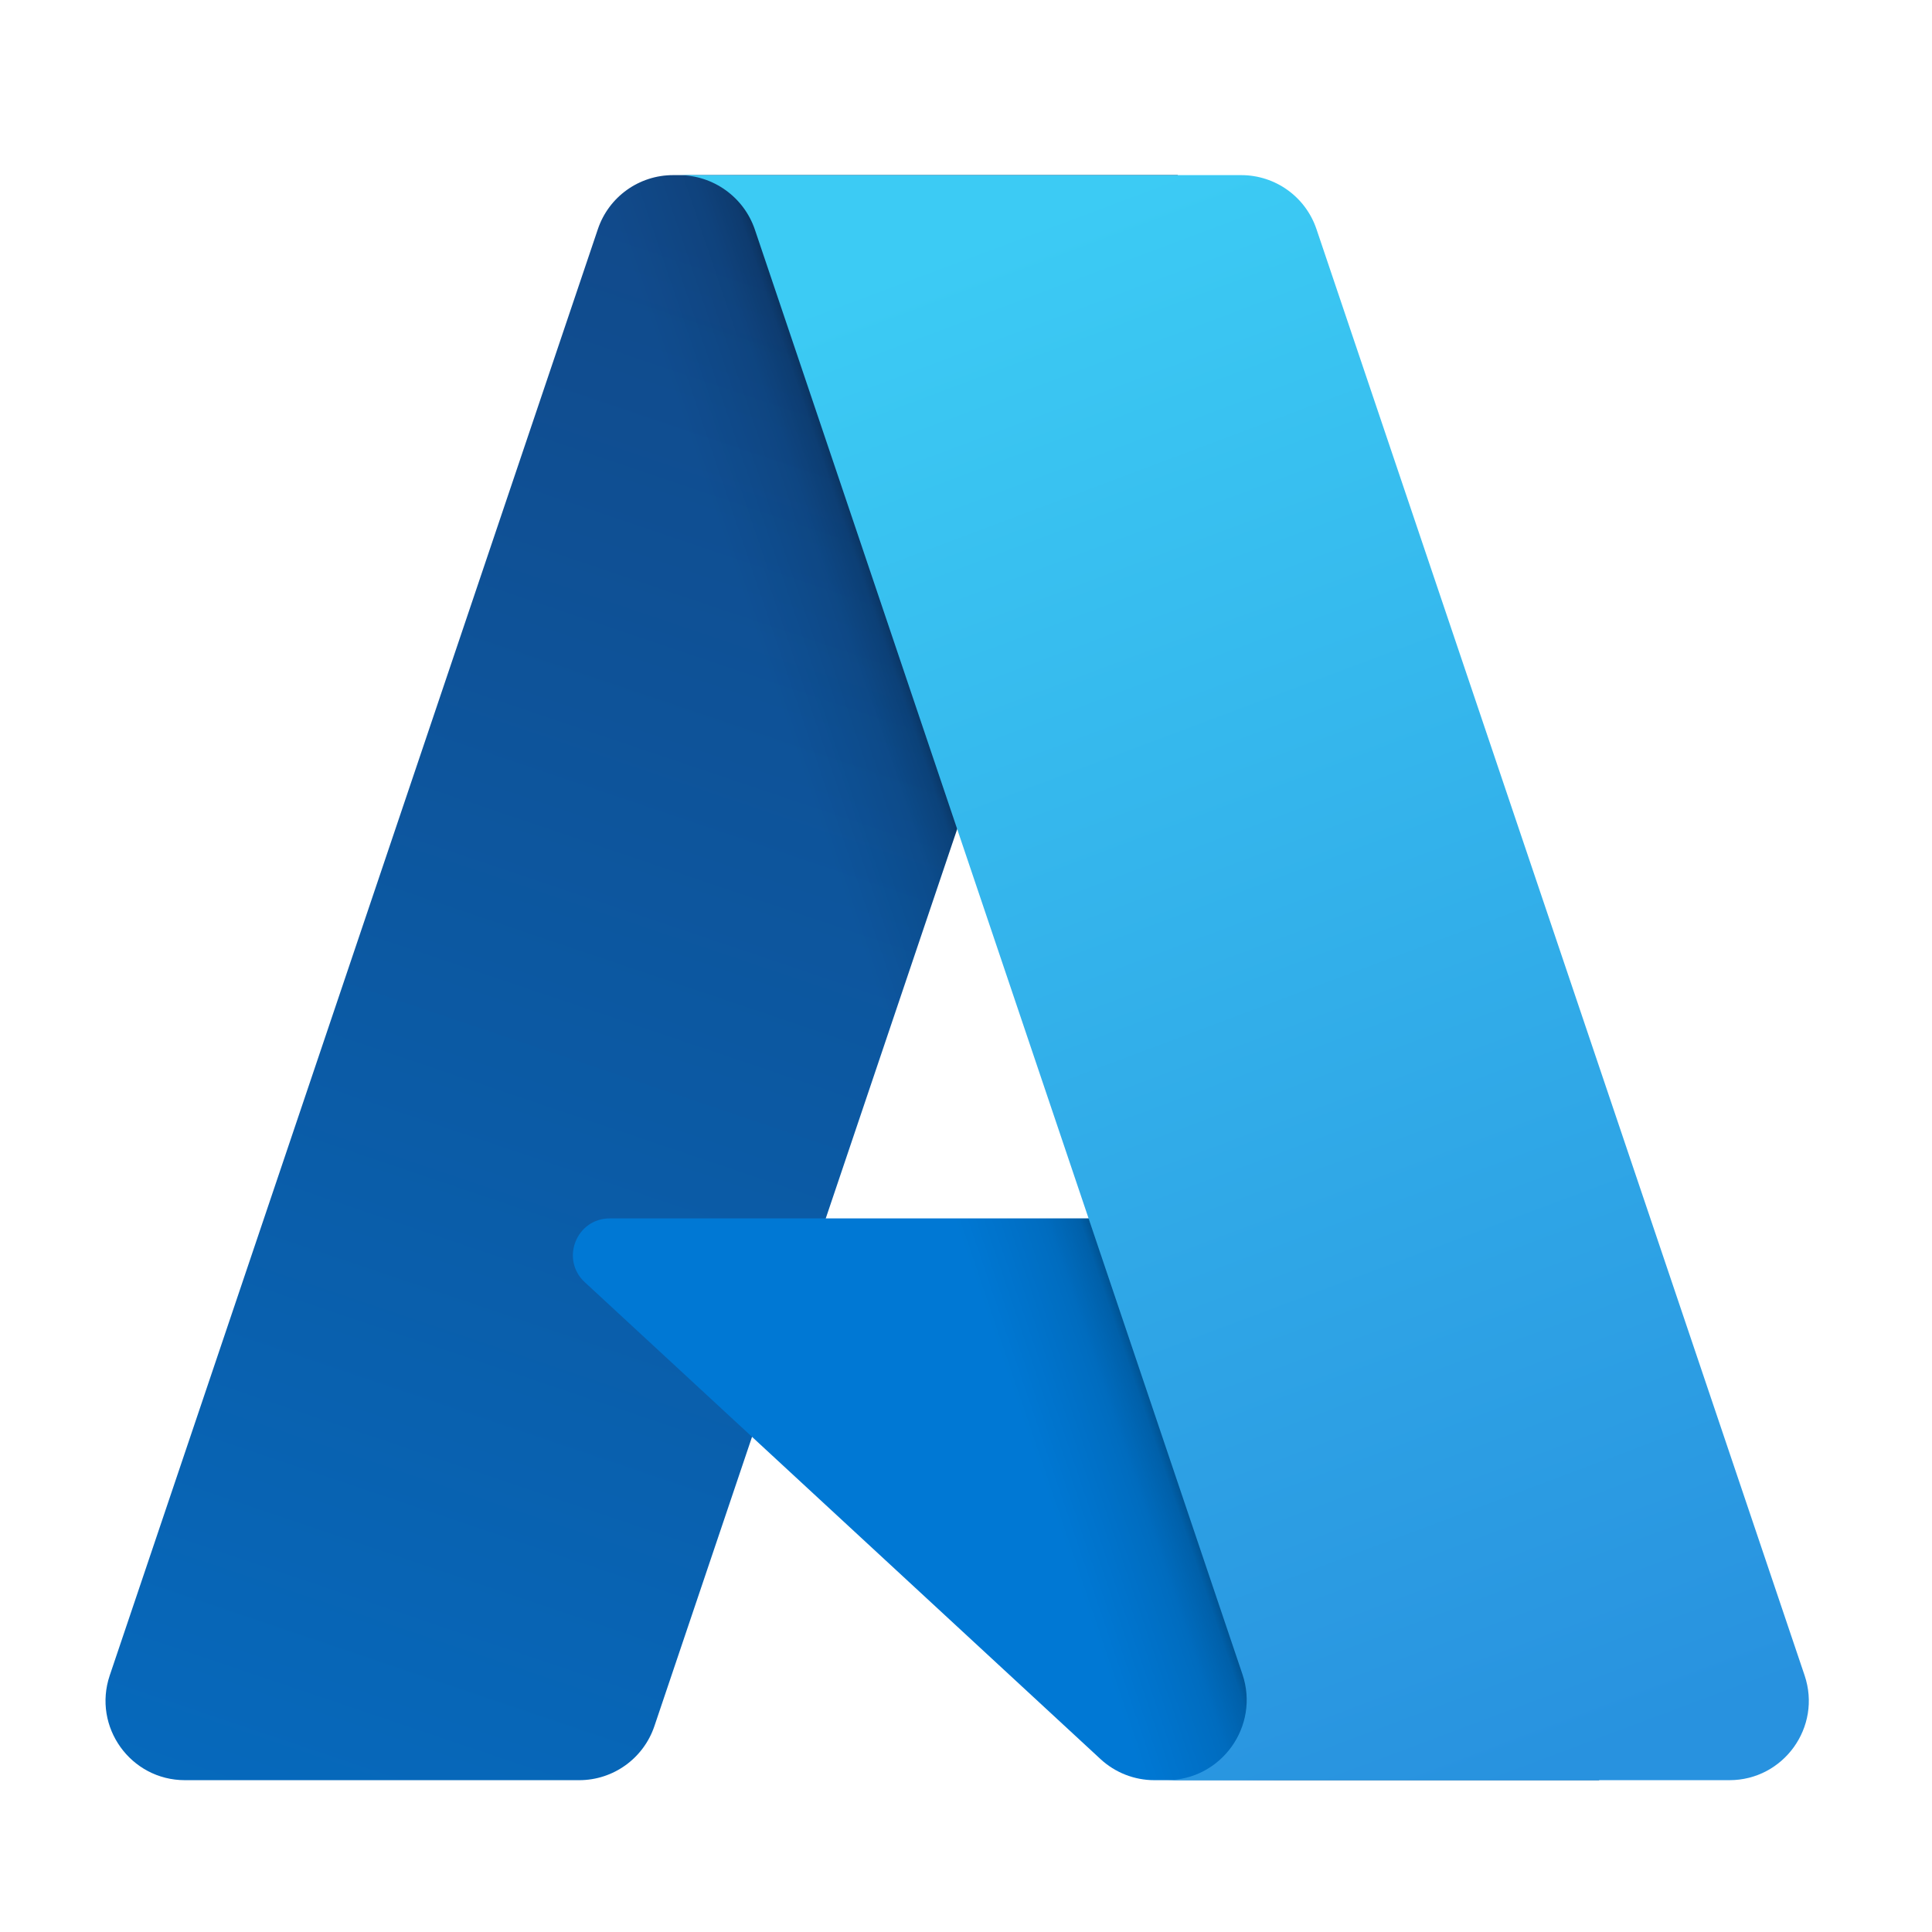
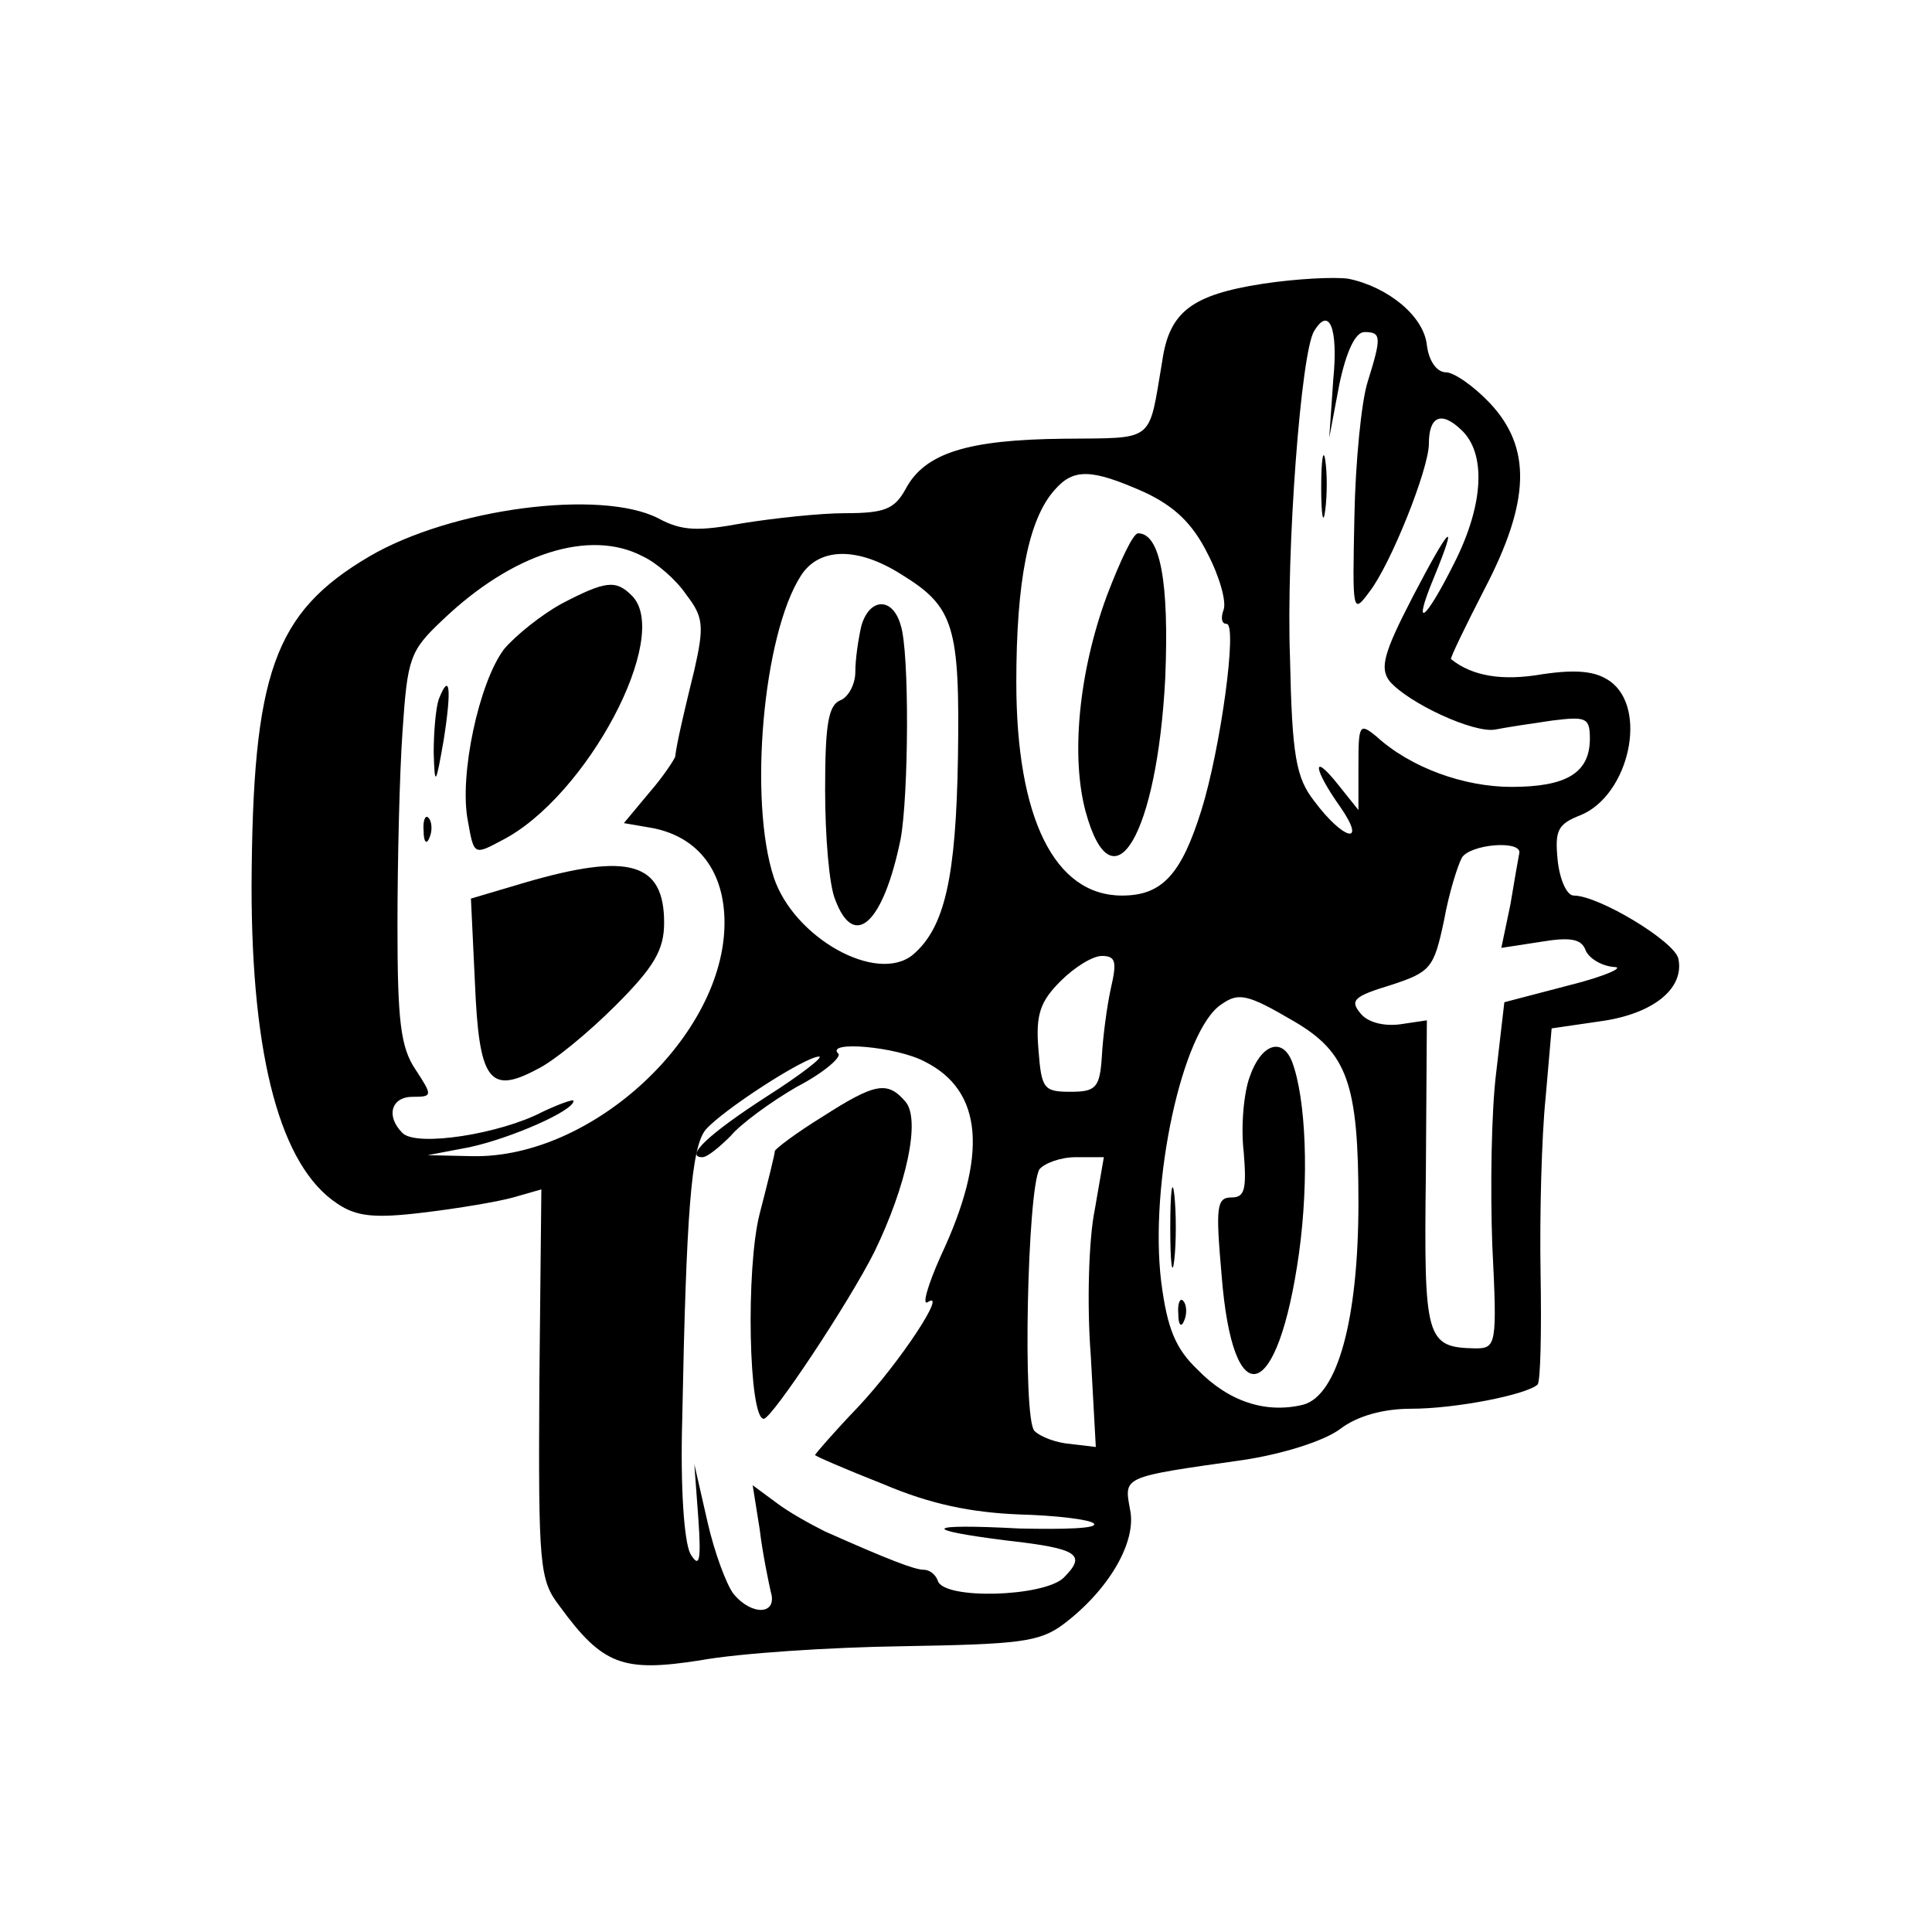
- <svg xmlns="http://www.w3.org/2000/svg" width="100%" height="100%" viewBox="0 0 65 65" fill="none">
-   <path d="M20.115 7.708C20.481 6.622 21.499 5.892 22.645 5.892H39.628L22.016 58.075C21.649 59.161 20.632 59.892 19.486 59.892H6.222C4.395 59.892 3.108 58.098 3.692 56.368L20.115 7.708Z" fill="url(#paint0_linear_2532_530598)" />
-   <path d="M47.224 40.992H20.514C19.388 40.992 18.847 42.374 19.674 43.138L37.025 59.182C37.519 59.639 38.166 59.892 38.838 59.892H53.803L47.224 40.992Z" fill="#0078D4" />
-   <path d="M22.645 5.892C21.499 5.892 20.481 6.622 20.115 7.708L3.692 56.368C3.108 58.098 4.395 59.892 6.222 59.892H19.486C20.631 59.892 21.649 59.161 22.016 58.075L25.283 48.394L36.834 59.174C37.328 59.635 37.979 59.892 38.655 59.892H53.803L47.224 40.992H27.781L39.628 5.892H22.645Z" fill="url(#paint1_linear_2532_530598)" />
-   <path d="M44.291 7.708C43.925 6.622 42.907 5.892 41.761 5.892H22.753H22.84C23.998 5.892 25.027 6.631 25.398 7.728L41.8 56.328C42.391 58.078 41.089 59.892 39.242 59.892H38.953H58.184C60.01 59.892 61.298 58.098 60.714 56.368L44.291 7.708Z" fill="url(#paint2_linear_2532_530598)" />
-   <defs>
-     <linearGradient id="paint0_linear_2532_530598" x1="22.551" y1="7.761" x2="4.939" y2="59.79" gradientUnits="userSpaceOnUse">
-       <stop stop-color="#114A8B" />
-       <stop offset="1" stop-color="#0669BC" />
-     </linearGradient>
-     <linearGradient id="paint1_linear_2532_530598" x1="36.622" y1="40.997" x2="32.551" y2="42.374" gradientUnits="userSpaceOnUse">
-       <stop stop-opacity="0.3" />
-       <stop offset="0.071" stop-opacity="0.2" />
-       <stop offset="0.321" stop-opacity="0.1" />
-       <stop offset="0.623" stop-opacity="0.05" />
-       <stop offset="1" stop-opacity="0" />
-     </linearGradient>
-     <linearGradient id="paint2_linear_2532_530598" x1="33.716" y1="7.761" x2="53.049" y2="59.267" gradientUnits="userSpaceOnUse">
-       <stop stop-color="#3CCBF4" />
-       <stop offset="1" stop-color="#2892DF" />
-     </linearGradient>
-   </defs>
+ <svg xmlns="http://www.w3.org/2000/svg" version="1.0" width="192pt" height="192pt" viewBox="0 0 192 192" preserveAspectRatio="xMidYMid meet">
+   <g transform="translate(0,192) scale(0.1,-0.1)" fill="#000000" stroke="none">
+     <path d="M1255 1638 c-71 -11 -93 -28 -100 -77 -14 -82 -6 -76 -98 -77 -95 -1 -138 -14 -157 -50 -11 -20 -21 -24 -60 -24 -25 0 -71 -5 -102 -10 -44 -8 -60 -8 -84 5 -57 29 -205 10 -287 -38 -95 -56 -116 -116 -117 -328 0 -171 29 -278 85 -315 19 -13 37 -15 86 -9 34 4 75 11 89 15 l28 8 -2 -193 c-1 -181 0 -195 20 -221 43 -59 63 -66 140 -54 38 7 129 13 201 14 116 2 136 4 160 22 45 34 73 82 66 114 -6 33 -8 32 112 49 40 6 81 19 97 31 17 13 43 20 70 20 45 0 115 14 126 24 3 3 4 53 3 111 -1 57 1 135 5 174 l6 69 48 7 c52 7 84 32 78 62 -3 17 -79 63 -104 63 -7 0 -14 16 -16 35 -3 30 0 36 23 45 48 20 67 106 29 133 -14 10 -33 12 -67 7 -40 -7 -70 -2 -91 15 -1 1 14 32 33 69 46 88 47 141 6 185 -16 17 -36 31 -44 31 -9 0 -17 11 -19 27 -3 29 -39 58 -78 66 -14 2 -52 0 -85 -5z m70 -95 l-4 -58 10 53 c7 33 16 52 25 52 17 0 17 -5 3 -50 -6 -19 -12 -79 -13 -133 -2 -96 -2 -98 15 -75 21 27 59 122 59 147 0 27 12 33 32 14 25 -23 23 -74 -7 -133 -29 -58 -42 -67 -20 -14 25 61 16 52 -21 -19 -29 -56 -33 -71 -23 -84 19 -22 84 -52 105 -48 10 2 36 6 57 9 33 4 37 3 37 -18 0 -34 -23 -48 -78 -48 -47 0 -100 19 -134 50 -17 14 -18 12 -18 -29 l0 -44 -20 25 c-27 34 -25 16 2 -22 27 -39 3 -33 -26 6 -18 23 -22 45 -24 142 -4 107 11 305 24 325 15 25 24 3 19 -48z m-188 -112 c30 -14 48 -31 63 -61 12 -23 19 -48 16 -56 -3 -8 -2 -14 3 -14 11 0 -6 -124 -25 -185 -20 -64 -39 -85 -79 -85 -67 0 -105 77 -105 212 0 100 12 162 38 191 19 22 37 21 89 -2z m-498 -64 c13 -6 33 -23 43 -38 17 -22 18 -31 8 -75 -16 -65 -18 -78 -19 -86 -1 -3 -12 -20 -26 -36 l-25 -30 29 -5 c45 -9 71 -43 71 -94 0 -112 -131 -234 -250 -232 l-45 1 42 8 c41 9 103 36 103 46 0 2 -14 -3 -31 -11 -42 -22 -125 -35 -139 -21 -17 17 -11 36 10 36 20 0 20 1 3 27 -15 22 -18 49 -18 143 0 63 2 150 5 193 5 73 7 80 40 111 69 66 146 91 199 63z m257 -18 c52 -32 58 -51 56 -182 -2 -119 -13 -169 -45 -196 -36 -29 -118 17 -138 77 -25 76 -11 241 27 300 18 28 56 29 100 1z m614 -276 c-1 -5 -5 -28 -9 -52 l-9 -43 39 6 c30 5 41 3 45 -9 4 -8 16 -15 28 -16 11 0 -8 -9 -44 -18 l-65 -17 -8 -69 c-5 -39 -6 -116 -4 -172 5 -100 4 -103 -17 -103 -49 1 -51 9 -49 173 l1 153 -27 -4 c-16 -2 -32 2 -39 11 -11 13 -6 17 30 28 40 13 43 17 53 64 5 28 14 56 18 63 9 13 57 17 57 5z m-406 -135 c-4 -18 -8 -49 -9 -68 -2 -31 -6 -35 -31 -35 -27 0 -29 3 -32 42 -3 35 2 48 22 68 14 14 32 25 41 25 14 0 15 -6 9 -32z m182 -33 c53 -31 64 -62 64 -180 0 -117 -21 -192 -55 -201 -37 -9 -74 3 -105 35 -22 21 -30 41 -36 87 -12 98 21 251 60 276 17 12 26 10 72 -17z m-367 -40 c58 -29 63 -93 16 -193 -13 -29 -19 -50 -13 -46 20 13 -26 -58 -69 -104 -24 -25 -43 -47 -43 -48 0 -1 30 -14 68 -29 47 -20 87 -28 134 -30 37 -1 71 -5 75 -9 5 -5 -29 -6 -74 -5 -94 5 -100 -1 -12 -12 71 -8 79 -14 56 -37 -20 -19 -119 -22 -125 -3 -2 6 -8 11 -14 11 -9 0 -35 10 -98 38 -14 7 -36 19 -49 29 l-23 17 7 -44 c3 -25 9 -53 11 -62 7 -23 -19 -24 -37 -2 -7 9 -19 41 -26 72 l-13 57 4 -54 c3 -43 1 -50 -8 -35 -6 12 -10 64 -8 134 4 206 9 269 23 287 16 19 99 73 113 73 5 0 -18 -18 -51 -39 -59 -38 -83 -61 -65 -61 5 0 17 10 28 21 10 12 40 34 66 49 27 14 45 30 41 33 -13 13 58 7 86 -8z m169 -147 c-6 -29 -8 -94 -4 -145 l5 -91 -25 3 c-14 1 -30 7 -36 13 -12 12 -7 240 5 260 5 6 21 12 36 12 l28 0 -9 -52z" />
+     <path d="M1313 1435 c0 -27 2 -38 4 -22 2 15 2 37 0 50 -2 12 -4 0 -4 -28z" />
+     <path d="M1100 1328 c-28 -76 -36 -160 -21 -215 27 -98 71 -22 79 133 4 96 -5 144 -27 144 -5 0 -18 -28 -31 -62z" />
+     <path d="M558 1320 c-20 -11 -45 -31 -57 -45 -25 -33 -45 -126 -36 -171 6 -34 6 -34 34 -19 84 43 169 203 129 243 -16 16 -26 15 -70 -8z" />
+     <path d="M436 1225 c-3 -9 -5 -33 -5 -53 1 -34 2 -33 10 13 8 51 6 68 -5 40z" />
+     <path d="M421 1094 c0 -11 3 -14 6 -6 3 7 2 16 -1 19 -3 4 -6 -2 -5 -13z" />
+     <path d="M522 1043 l-54 -16 4 -84 c4 -96 14 -111 61 -86 17 8 52 37 79 64 38 38 48 55 48 82 0 60 -35 70 -138 40z" />
+     <path d="M856 1298 c-3 -13 -6 -33 -6 -46 0 -12 -7 -25 -15 -28 -12 -5 -15 -25 -15 -89 0 -46 4 -95 10 -109 19 -51 48 -23 65 60 8 43 9 187 0 213 -8 28 -31 27 -39 -1z" />
+     <path d="M1242 850 c-6 -16 -9 -50 -6 -75 3 -37 1 -45 -12 -45 -15 0 -16 -9 -10 -77 11 -141 56 -128 77 22 10 73 7 153 -7 190 -10 25 -31 17 -42 -15z" />
+     <path d="M1163 700 c0 -36 2 -50 4 -32 2 17 2 47 0 65 -2 17 -4 3 -4 -33z" />
+     <path d="M1171 614 c0 -11 3 -14 6 -6 3 7 2 16 -1 19 -3 4 -6 -2 -5 -13z" />
+     <path d="M817 810 c-26 -16 -47 -32 -47 -34 0 -3 -7 -31 -15 -62 -14 -54 -11 -204 4 -204 8 0 85 116 110 166 32 66 46 131 31 149 -18 21 -30 19 -83 -15z" />
+   </g>
</svg>
